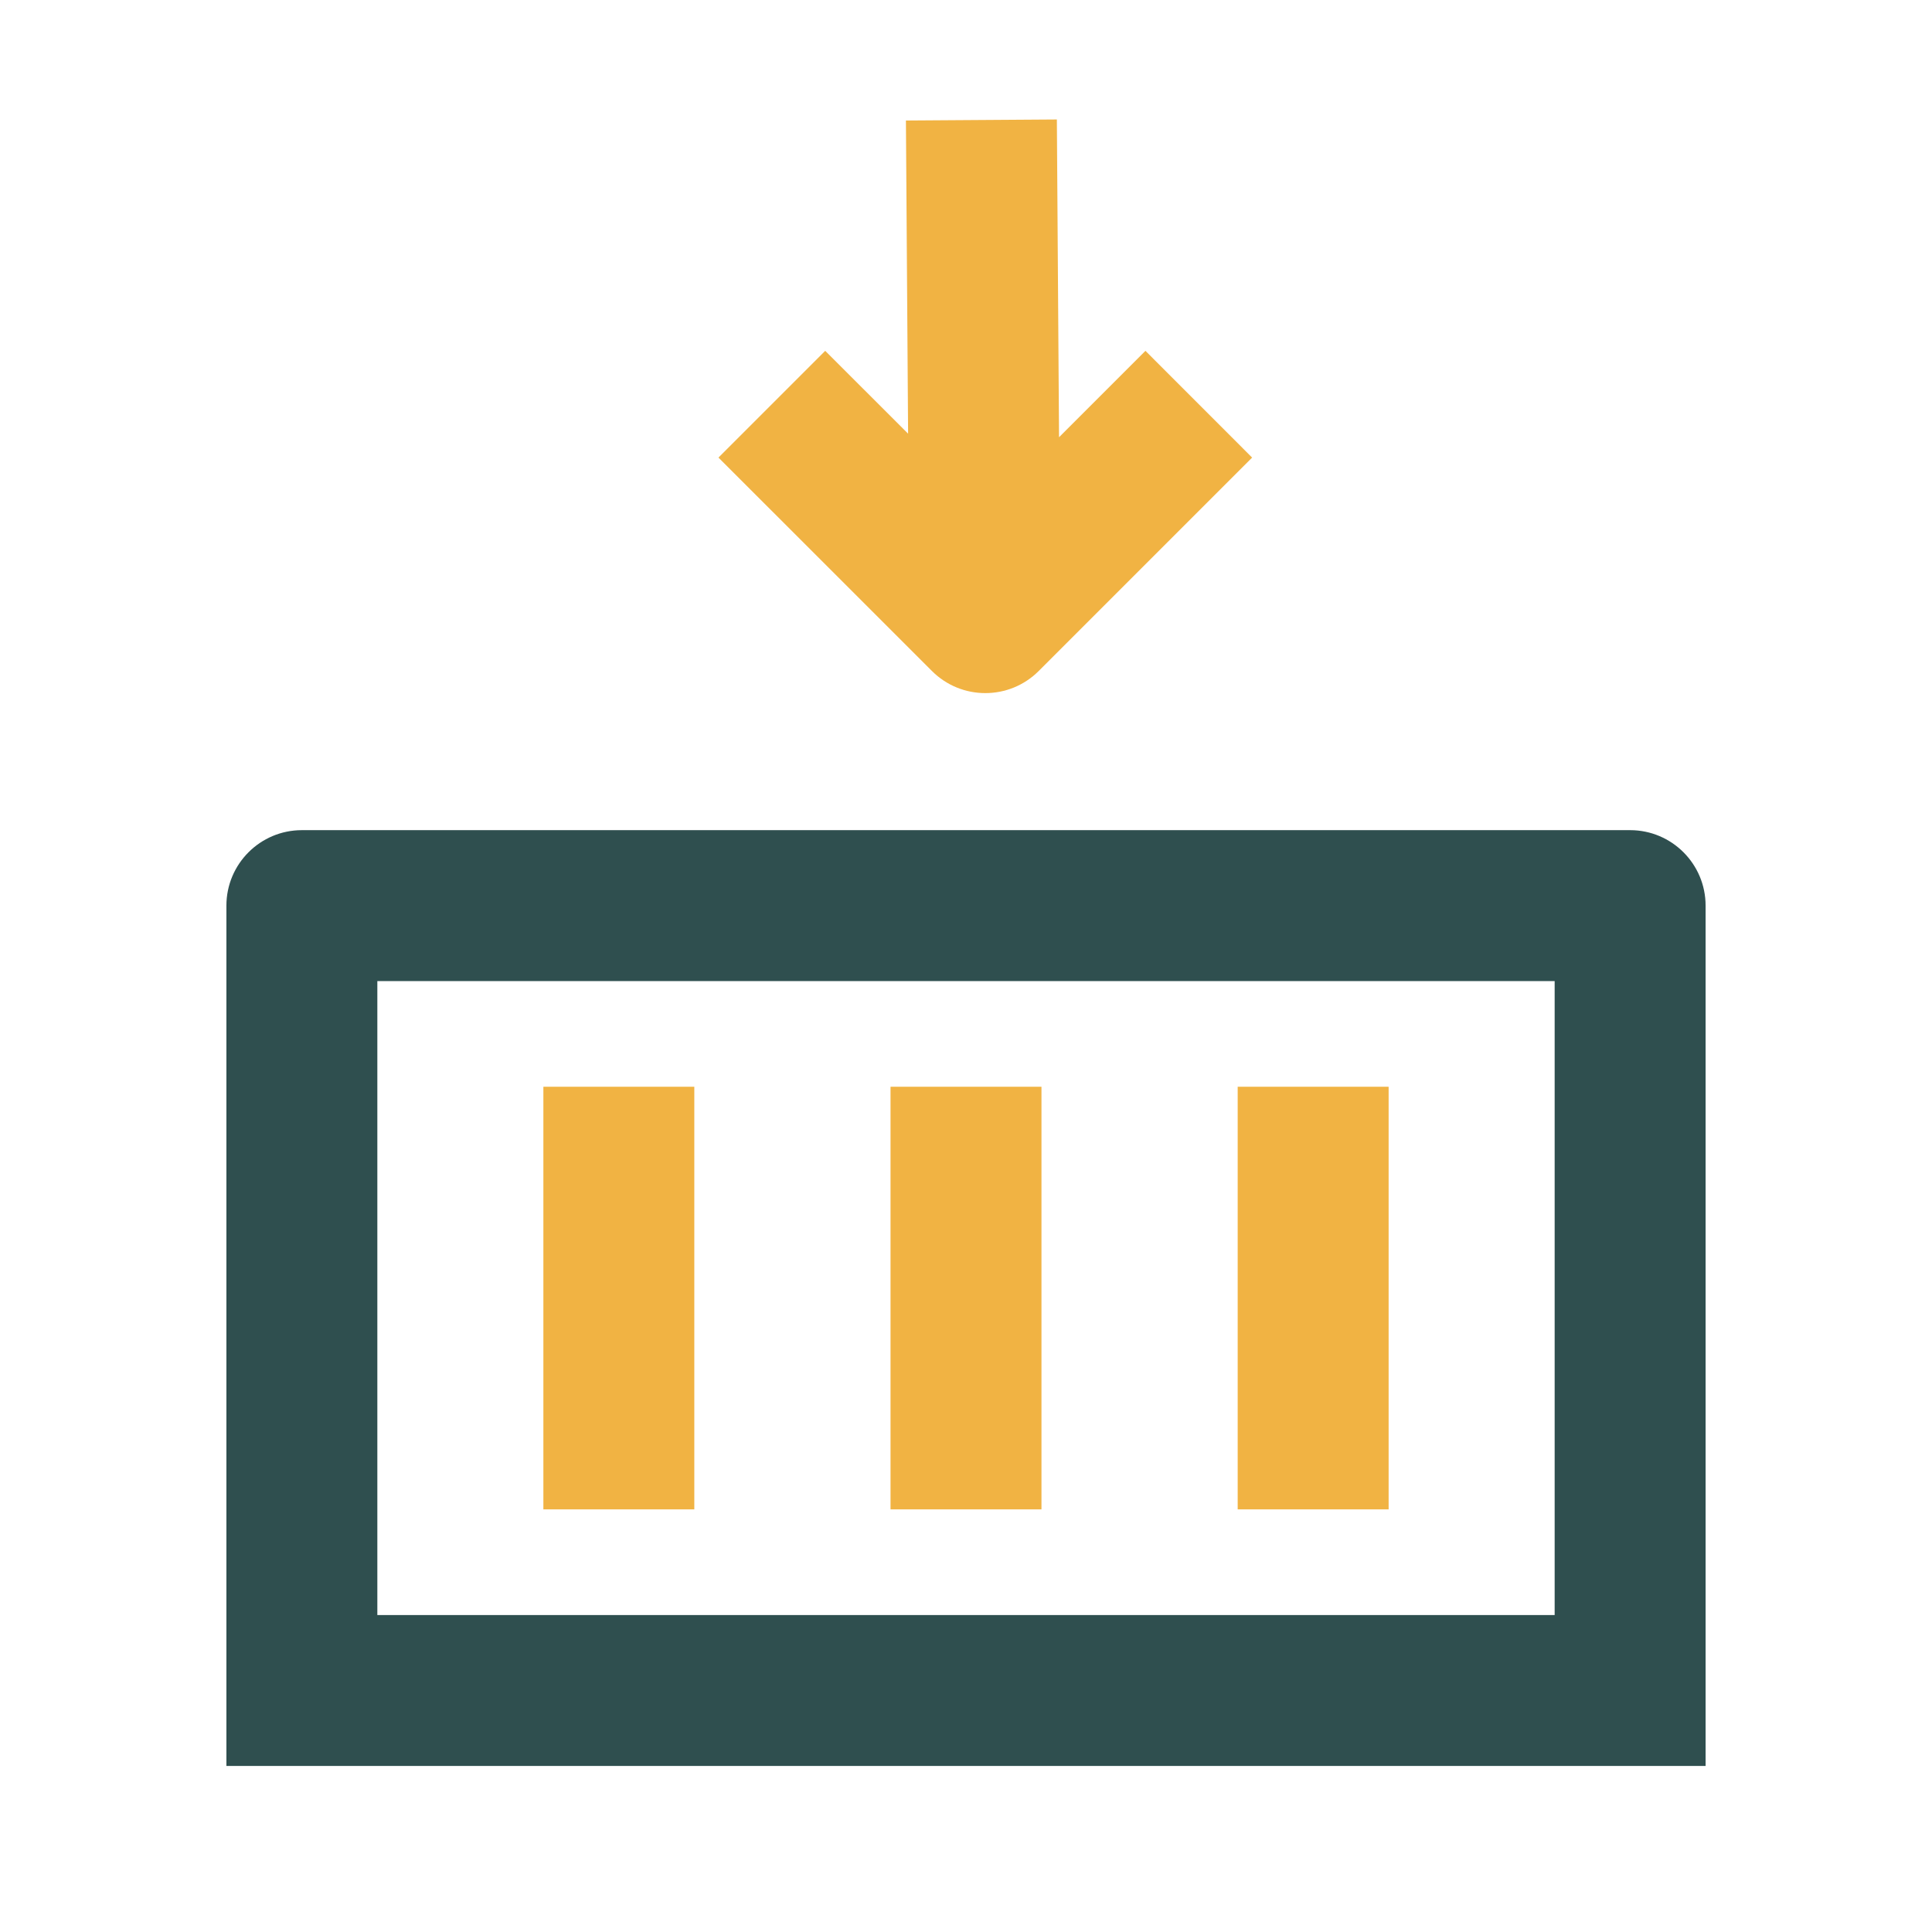
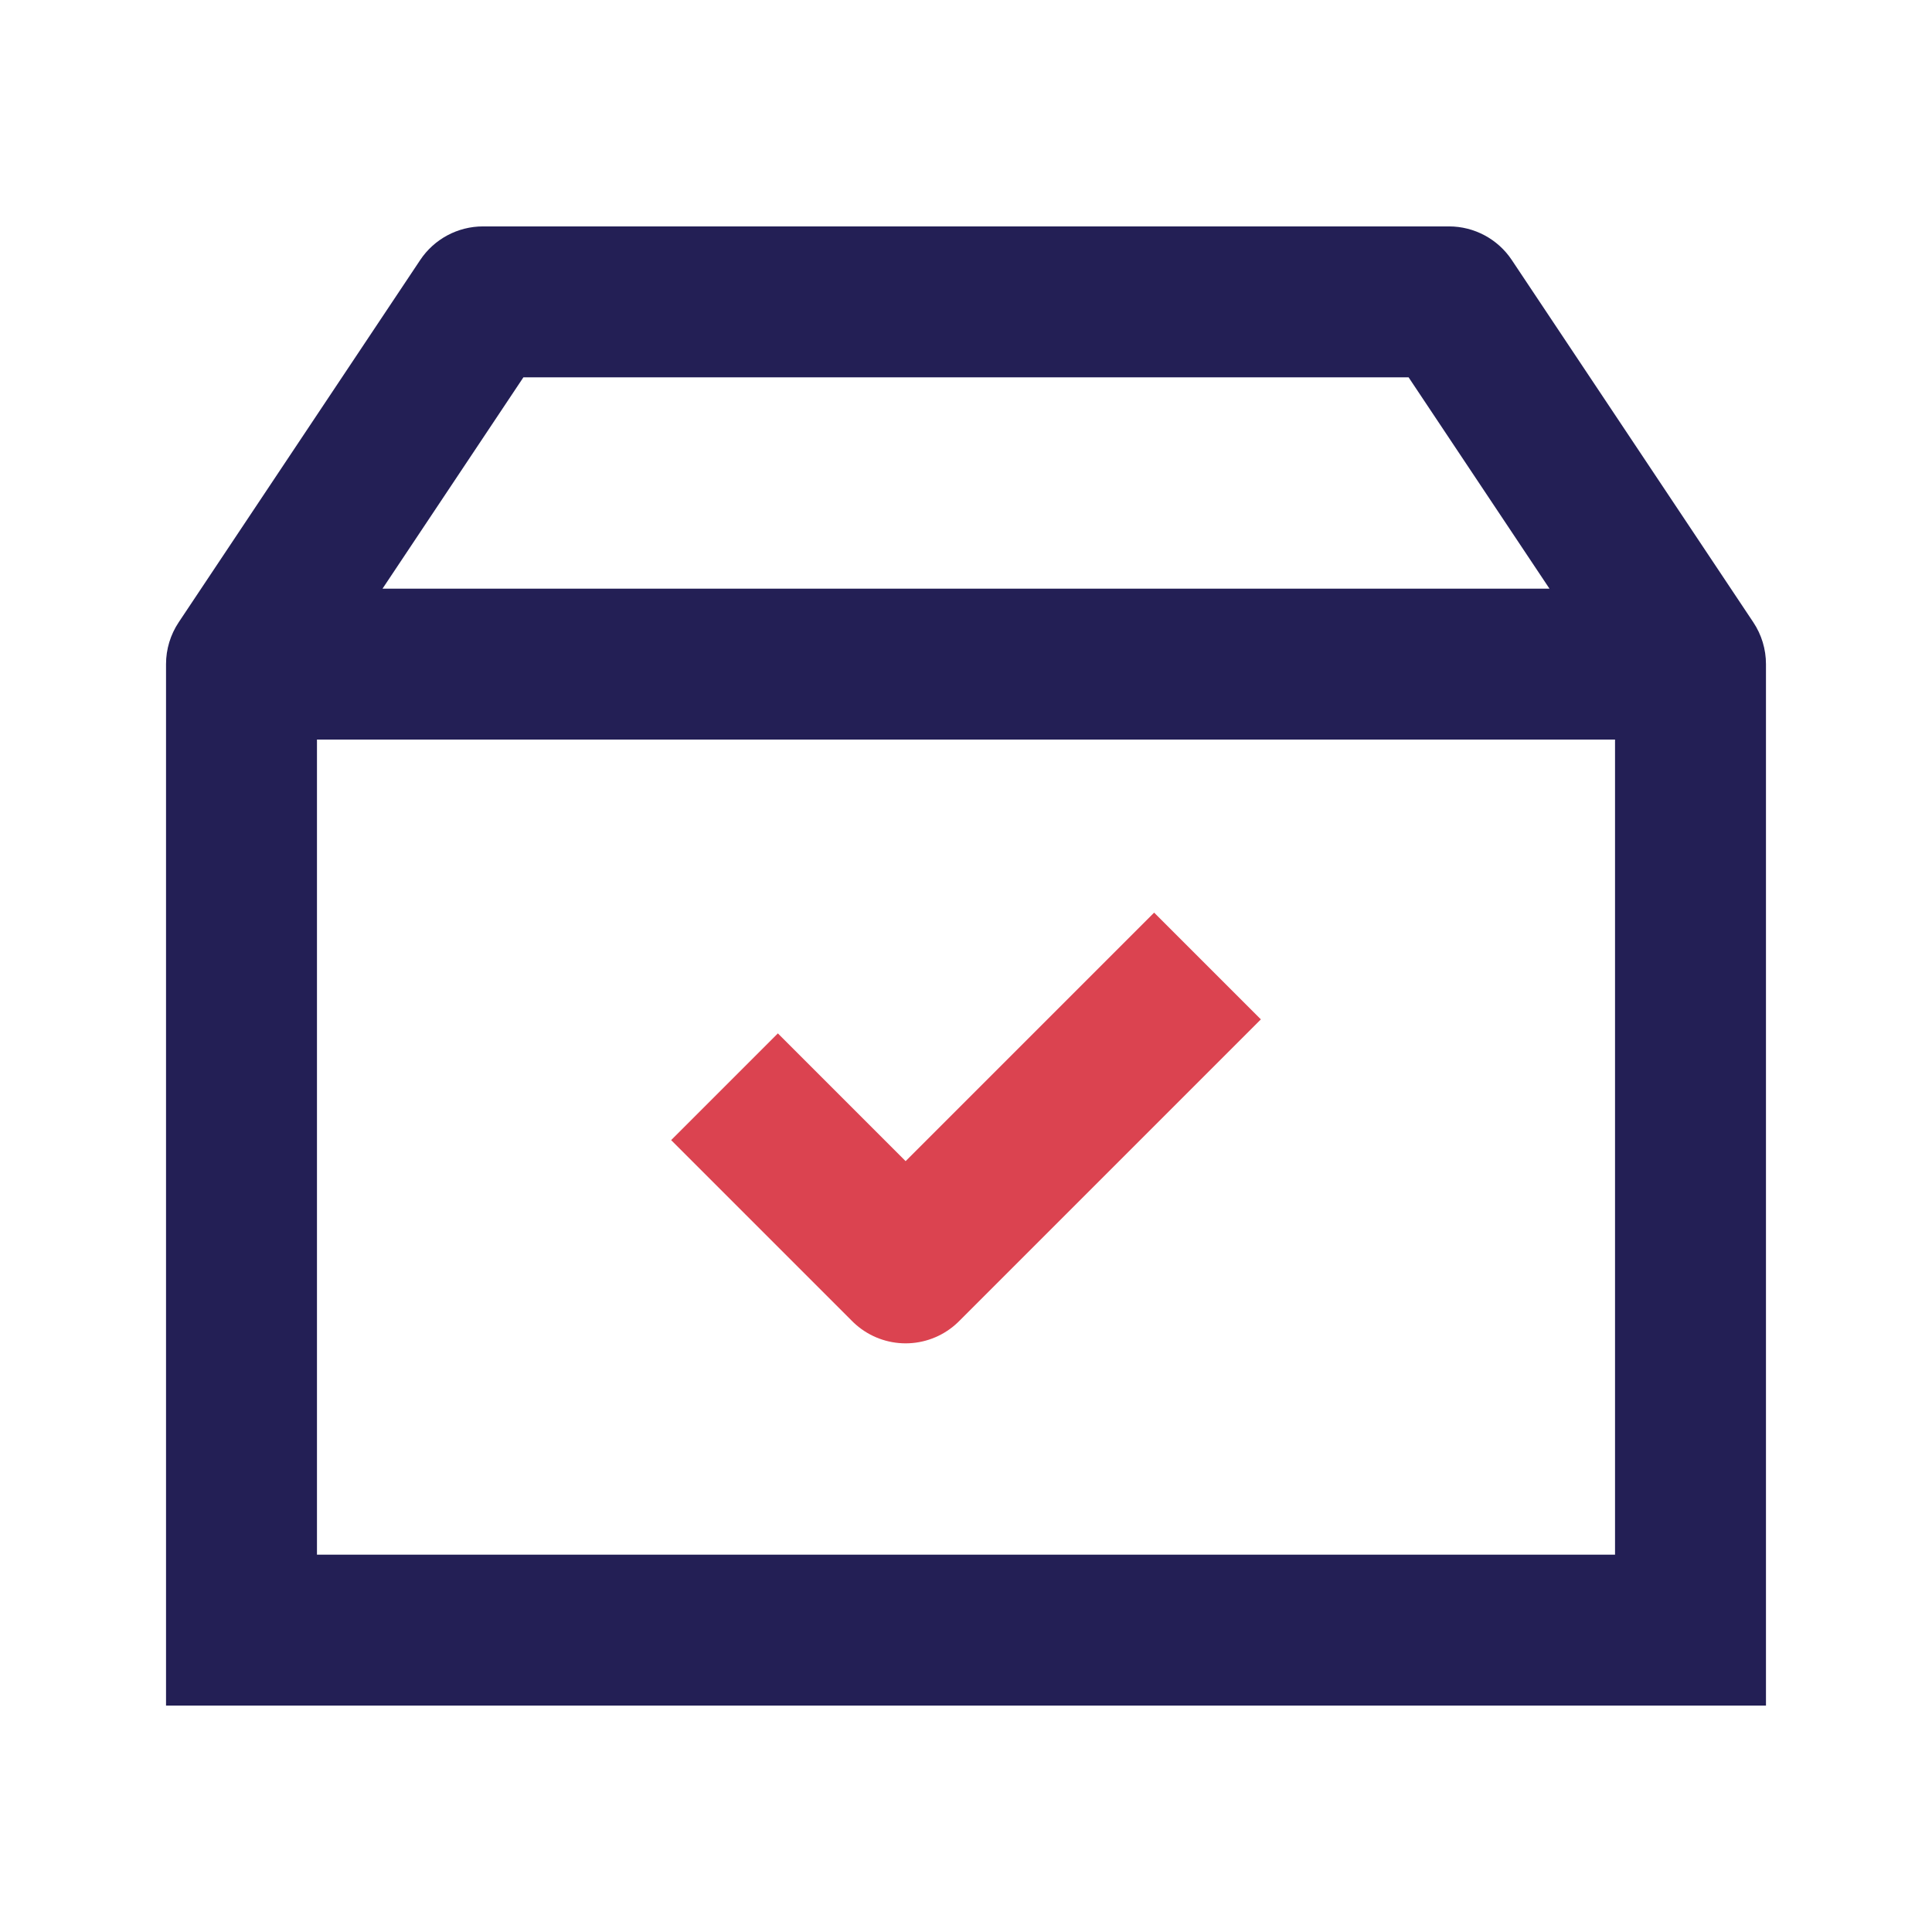
- <svg xmlns="http://www.w3.org/2000/svg" width="32" height="32" viewBox="0 0 32 32" fill="none">
-   <path d="M5 15V13.75C4.31 13.75 3.75 14.31 3.75 15H5ZM27 15H28.25C28.25 14.31 27.69 13.75 27 13.75V15ZM27 28V29.25H28.25V28H27ZM5 28H3.75V29.25H5V28ZM5 16.25H27V13.75H5V16.25ZM25.75 15V28H28.25V15H25.75ZM27 26.75H5V29.25H27V26.75ZM6.25 28V15H3.75V28H6.25Z" fill="#2F4F4F" />
-   <path d="M10.25 18L10.25 25" stroke="#F1B343" stroke-width="2.5" />
-   <path d="M16 18L16 25" stroke="#F1B343" stroke-width="2.5" />
-   <path d="M21.75 18L21.75 25" stroke="#F1B343" stroke-width="2.5" />
-   <path fill-rule="evenodd" clip-rule="evenodd" d="M17.541 7.242L18.972 5.811L20.739 7.579L17.204 11.114C16.716 11.602 15.924 11.602 15.436 11.114L11.9 7.579L13.668 5.811L15.041 7.183L15.005 1.996L17.505 1.979L17.541 7.242Z" fill="#F1B343" />
+ <svg xmlns="http://www.w3.org/2000/svg" width="64" height="64" viewBox="0 0 64 64" fill="none">
+   <path d="M8 22L5.92 20.613C5.646 21.024 5.5 21.506 5.5 22H8ZM56 22H58.5C58.5 21.506 58.354 21.024 58.08 20.613L56 22ZM56 54V56.5H58.5V54H56ZM8 54H5.5V56.5H8V54ZM16 10V7.5C15.164 7.5 14.383 7.918 13.92 8.613L16 10ZM48 10L50.08 8.613C49.617 7.918 48.836 7.5 48 7.5V10ZM8 24.5H56V19.5H8V24.5ZM53.5 22V54H58.5V22H53.5ZM56 51.5H8V56.5H56V51.5ZM10.5 54V22H5.5V54H10.5ZM10.08 23.387L18.08 11.387L13.92 8.613L5.92 20.613L10.08 23.387ZM16 12.5H48V7.5H16V12.5ZM45.92 11.387L53.92 23.387L58.08 20.613L50.08 8.613L45.92 11.387Z" fill="#231F55" />
+   <path d="M24 36L30 42L40 32" stroke="#DB4350" stroke-width="5" stroke-linejoin="round" />
</svg>
